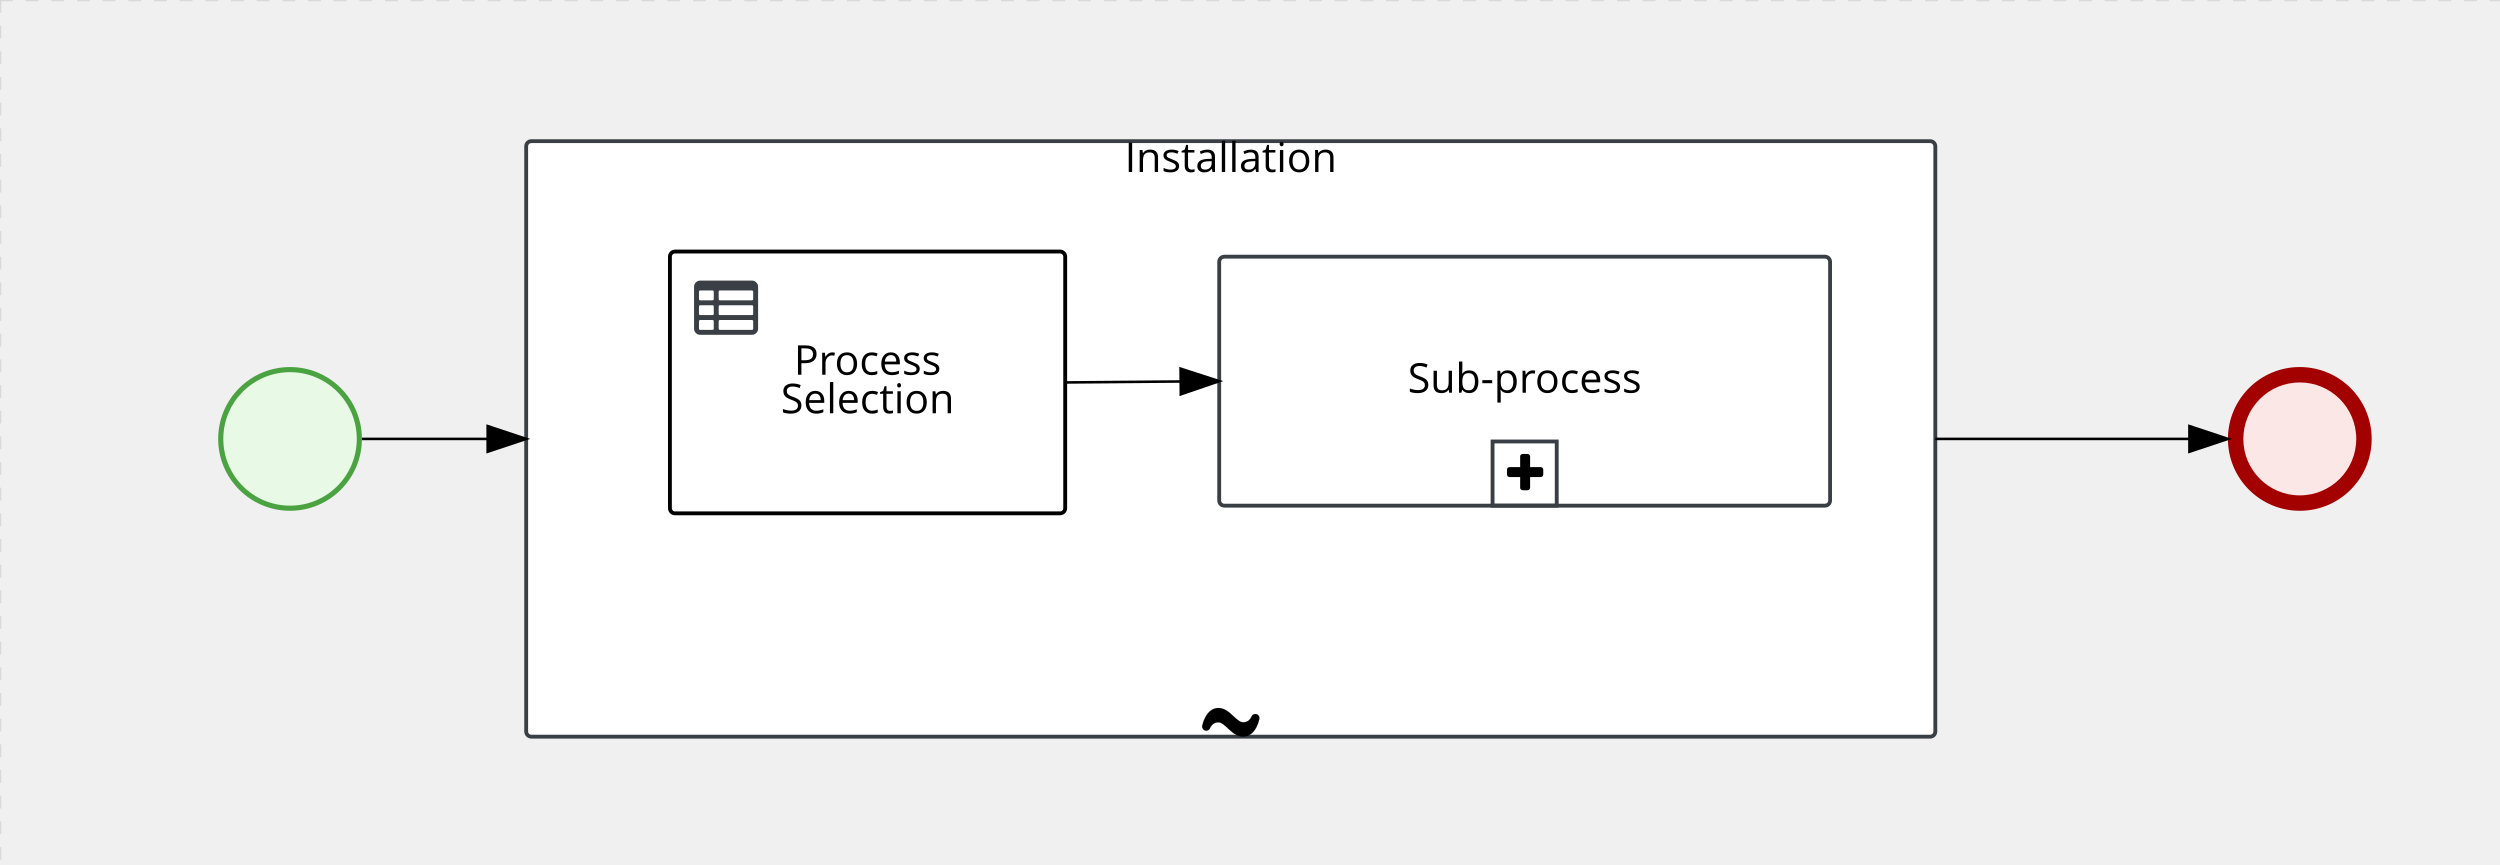
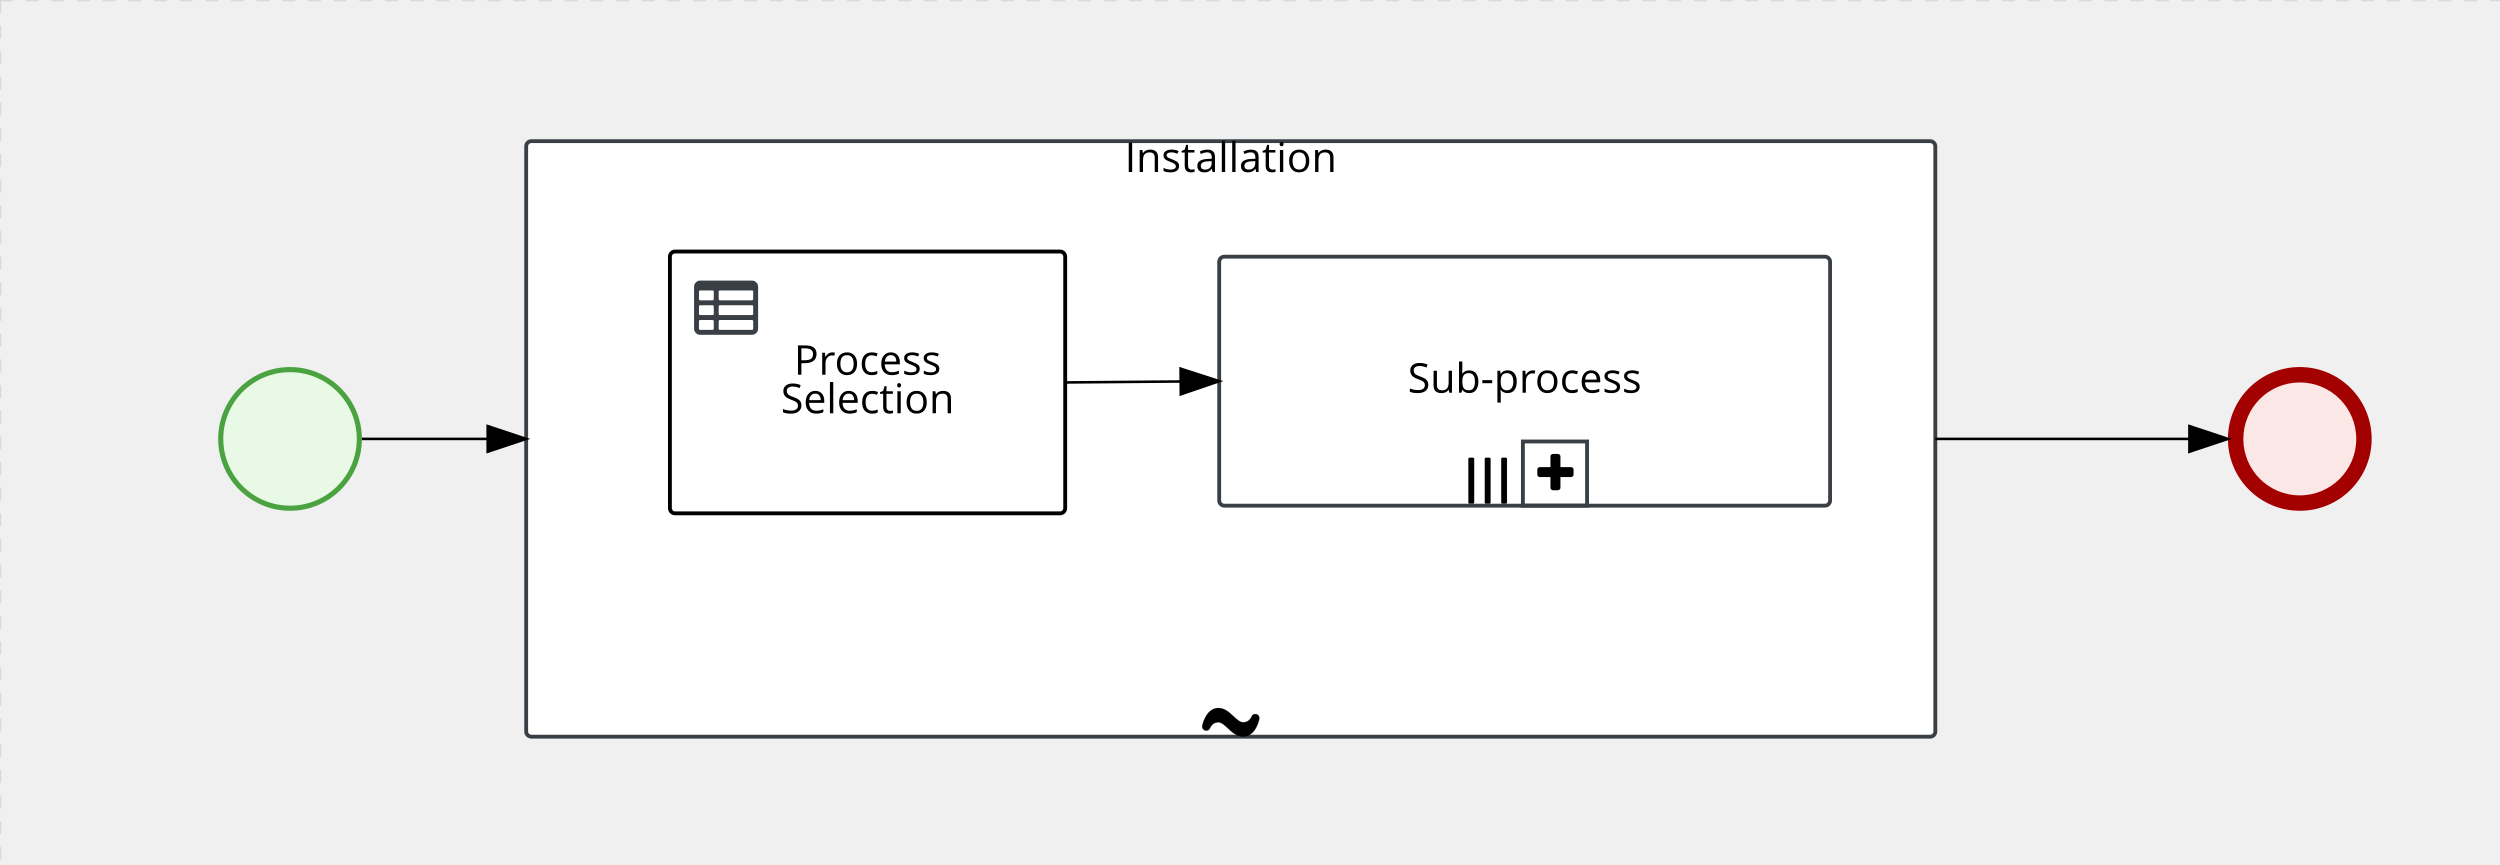
<svg xmlns="http://www.w3.org/2000/svg" version="1.1" width="974" height="337" viewBox="0 0 974 337">
  <defs />
  <g transform="matrix(1,0,0,1,0,0)">
    <g>
      <g>
        <g>
          <path fill="none" stroke="#d3d3d3" paint-order="fill stroke markers" d=" M 0 0 L 1200 0" stroke-miterlimit="10" stroke-opacity="0.8" stroke-dasharray="5" />
        </g>
        <g>
          <path fill="none" stroke="#d3d3d3" paint-order="fill stroke markers" d=" M 0 0 L 0 800" stroke-miterlimit="10" stroke-opacity="0.8" stroke-dasharray="5" />
        </g>
      </g>
      <g id="_EF70FC23-0ECA-4189-A097-E17DF87D973C" bpmn2nodeid="_EF70FC23-0ECA-4189-A097-E17DF87D973C" transform="matrix(1,0,0,1,868,143)">
        <g>
          <path fill="none" stroke="none" />
        </g>
        <g transform="matrix(0.125,0,0,0.125,0,0)">
          <g transform="matrix(1,0,0,1,0,0)">
            <path fill="#fce7e7" stroke="none" id="_EF70FC23-0ECA-4189-A097-E17DF87D973C?shapeType=BACKGROUND" paint-order="stroke fill markers" d=" M 0 0 M 444 224 C 444 263.9 434.2 300.8 414.4 334.5 C 394.7 368.2 368 394.9 334.4 414.5 C 300.8 434.1 263.9 444 224 444 C 184.1 444 147.2 434.2 113.5 414.4 C 79.8 394.7 53.1 368 33.5 334.4 C 13.9 300.8 4 263.9 4 224 C 4 184.1 13.8 147.2 33.6 113.5 C 53.4 79.8 80.1 53.1 113.6 33.5 C 147.1 13.9 184.1 4 224 4 C 263.9 4 300.8 13.8 334.5 33.6 C 368.2 53.4 394.9 80.1 414.5 113.6 C 434.1 147.1 444 184.1 444 224 Z" />
          </g>
          <g>
            <g transform="matrix(1,0,0,1,0,0)">
              <g transform="matrix(1,0,0,1,0,0)">
                <path fill="#a30000" stroke="none" id="_EF70FC23-0ECA-4189-A097-E17DF87D973C?shapeType=BORDER&amp;renderType=FILL" paint-order="stroke fill markers" d=" M 0 0 M 224 0 C 100.3 0 0 100.3 0 224 C 0 347.7 100.3 448 224 448 C 347.7 448 448 347.7 448 224 C 448 100.3 347.7 0 224 0 Z M 0 0 M 224 400 C 126.8 400 48 321.2 48 224 C 48 126.8 126.8 48 224 48 C 321.2 48 400 126.8 400 224 C 400 321.2 321.2 400 224 400 Z" />
              </g>
            </g>
          </g>
        </g>
        <g transform="matrix(1,0,0,1,28,61)" />
      </g>
      <g id="_0B1D28A9-7DA9-4883-8F5E-5F7403BD6220" bpmn2nodeid="_0B1D28A9-7DA9-4883-8F5E-5F7403BD6220" transform="matrix(1,0,0,1,205,55)">
        <g>
          <path fill="none" stroke="none" />
        </g>
        <g transform="matrix(1,0,0,1,0,0)">
          <path fill="#ffffff" stroke="none" id="_0B1D28A9-7DA9-4883-8F5E-5F7403BD6220?shapeType=BACKGROUND" paint-order="stroke fill markers" d=" M 2 0 L 547 0 L 547 0 A 2 2 0 0 1 549 2 L 549 230 L 549 230 A 2 2 0 0 1 547 232 L 2 232 L 2 232 A 2 2 0 0 1 0 230 L 0 2 L 0 2 A 2 2 0 0 1 2 0 Z" />
        </g>
        <g transform="matrix(1,0,0,1,0,0)">
-           <path fill="none" stroke="#393f44" id="_0B1D28A9-7DA9-4883-8F5E-5F7403BD6220?shapeType=BORDER&amp;renderType=STROKE" paint-order="fill stroke markers" d=" M 2 0 L 547 0 L 547 0 A 2 2 0 0 1 549 2 L 549 230 L 549 230 A 2 2 0 0 1 547 232 L 2 232 L 2 232 A 2 2 0 0 1 0 230 L 0 2 L 0 2 A 2 2 0 0 1 2 0 Z" stroke-miterlimit="10" stroke-width="1.5" stroke-dasharray="" />
+           <path fill="none" stroke="rgb(57,63,68)" id="_0B1D28A9-7DA9-4883-8F5E-5F7403BD6220?shapeType=BORDER&amp;renderType=STROKE" paint-order="fill stroke markers" d=" M 2 0 L 547 0 L 547 0 A 2 2 0 0 1 549 2 L 549 230 L 549 230 A 2 2 0 0 1 547 232 L 2 232 L 2 232 A 2 2 0 0 1 0 230 L 0 2 L 0 2 A 2 2 0 0 1 2 0 Z" stroke-miterlimit="10" stroke-width="1.5" stroke-dasharray="" />
        </g>
        <g transform="matrix(1,0,0,1,-21.7125,6.225)">
          <g transform="matrix(0.05,0,0,0.05,285,209)">
            <g transform="matrix(1,0,0,1,0,0)">
              <path fill="#000000" stroke="#000000" id="_0B1D28A9-7DA9-4883-8F5E-5F7403BD6220undefined" paint-order="fill stroke markers" d=" M 0 0 M 421.5 159.5 C 405.6 156.4 390.1 165.8 385.1 180.8 L 385.1 180.8 L 385.2 180.5 C 385.2 180.6 380.9 192.3 370.3 203.4 C 357.3 217 341.1 223.6 320.7 223.6 C 296.6 223.6 271.8 200.6 245.6 176.2 C 213.3 146.2 176.8 112.1 128.2 112.1 C 98.7 112.1 57 124.9 25.3 185.7 C 8.7 217.6 2.3 249.2 2 250.6 L 2 250.7 C 1.9 251.1 1.8 251.6 1.8 252 C 1.8 252.1 1.8 252.2 1.8 252.3 C 1.7 252.7 1.7 253.2 1.6 253.6 C 1.6 253.7 1.6 253.8 1.6 253.9 C 1.6 254.3 1.5 254.8 1.5 255.2 C 1.5 255.3 1.5 255.4 1.5 255.5 C 1.5 255.9 1.5 256.3 1.5 256.6 C 1.5 256.8 1.5 256.9 1.5 257.1 C 1.5 257.4 1.5 257.7 1.5 258 C 1.5 258.2 1.5 258.5 1.5 258.7 C 1.5 258.9 1.5 259.2 1.6 259.4 C 1.6 259.7 1.6 260 1.7 260.3 C 1.7 260.4 1.7 260.6 1.8 260.7 C 1.8 261.1 1.9 261.5 2 261.9 L 2 262 C 4.1 274.7 13.9 285.5 27.3 288.1 C 29.4 288.5 31.5 288.7 33.6 288.7 C 47.2 288.7 59.5 280 63.9 267 C 64.5 265.6 68.8 255.6 77.6 245.8 C 90.9 231.1 107.5 224 128.4 224 C 151.8 224 176.3 246.8 202.2 270.9 C 234.7 301.2 271.6 335.5 320.9 335.5 C 345.5 335.5 367.8 327 387.4 310.2 C 401.4 298.2 413.8 281.9 424.1 261.9 C 440.6 230 446.8 198.3 447 196.9 C 450.3 179.6 438.9 162.8 421.5 159.5 Z" stroke-miterlimit="10" stroke-dasharray="" />
            </g>
          </g>
        </g>
        <g transform="matrix(1,0,0,1,233.1836,0)">
          <text fill="#000000" stroke="none" font-family="Open Sans" font-size="12pt" font-style="normal" font-weight="normal" text-decoration="normal" x="41.316" y="12" text-anchor="middle" dominant-baseline="alphabetic">Installation</text>
-         </g>
-         <g id="_7AB0B4D7-08AB-46ED-8D35-8ED76C02A733" bpmn2nodeid="_7AB0B4D7-08AB-46ED-8D35-8ED76C02A733" transform="matrix(1,0,0,1,270,45)">
-           <g>
-             <path fill="none" stroke="none" />
-           </g>
-           <g transform="matrix(1,0,0,1,0,0)">
-             <path fill="#ffffff" stroke="none" id="_7AB0B4D7-08AB-46ED-8D35-8ED76C02A733?shapeType=BACKGROUND" paint-order="stroke fill markers" d=" M 2 0 L 236 0 L 236 0 A 2 2 0 0 1 238 2 L 238 95 L 238 95 A 2 2 0 0 1 236 97 L 2 97 L 2 97 A 2 2 0 0 1 0 95 L 0 2 L 0 2 A 2 2 0 0 1 2 0 Z" />
-           </g>
-           <g transform="matrix(1,0,0,1,0,0)">
-             <path fill="none" stroke="rgb(57,63,68)" id="_7AB0B4D7-08AB-46ED-8D35-8ED76C02A733?shapeType=BORDER&amp;renderType=STROKE" paint-order="fill stroke markers" d=" M 2 0 L 236 0 L 236 0 A 2 2 0 0 1 238 2 L 238 95 L 238 95 A 2 2 0 0 1 236 97 L 2 97 L 2 97 A 2 2 0 0 1 0 95 L 0 2 L 0 2 A 2 2 0 0 1 2 0 Z" stroke-miterlimit="10" stroke-width="1.5" stroke-dasharray="" />
-           </g>
-           <g transform="matrix(1,0,0,1,43.5,6)">
-             <g transform="matrix(1,0,0,1,0,0)">
-               <g transform="matrix(1,0,0,1,63,66)">
-                 <path fill="none" stroke="#393f44" id="_7AB0B4D7-08AB-46ED-8D35-8ED76C02A733undefined" paint-order="fill stroke markers" d=" M 0 0 L 25 0 L 25 25 L 0 25 L 0 0 Z Z" stroke-miterlimit="10" stroke-width="1.5" stroke-dasharray="" />
-               </g>
-               <g transform="matrix(0.04,0,0,0.04,68.64,69.6)">
-                 <path fill="#000000" stroke="#000000" id="_7AB0B4D7-08AB-46ED-8D35-8ED76C02A733undefined" paint-order="fill stroke markers" d=" M 0 0 M 352 184 L 352 232 C 352 238.7 349.7 244.3 345 249 C 340.3 253.7 334.7 256 328 256 L 224 256 L 224 360 C 224 366.7 221.7 372.3 217 377 C 212.3 381.7 206.7 384 200 384 L 152 384 C 145.3 384 139.7 381.7 135 377 C 130.3 372.3 128 366.7 128 360 L 128 256 L 24 256 C 17.3 256 11.7 253.7 7 249 C 2.3 244.3 0 238.7 0 232 L 0 184 C 0 177.3 2.3 171.7 7 167 C 11.7 162.3 17.3 160 24 160 L 128 160 L 128 56 C 128 49.3 130.3 43.7 135 39 C 139.7 34.3 145.3 32 152 32 L 200 32 C 206.7 32 212.3 34.3 217 39 C 221.7 43.7 224 49.3 224 56 L 224 160 L 328 160 C 334.7 160 340.3 162.3 345 167 C 349.7 171.7 352 177.3 352 184 Z" stroke-miterlimit="10" stroke-dasharray="" />
-               </g>
-             </g>
-           </g>
-           <g transform="matrix(1,0,0,1,55.32,6)">
-             <g transform="matrix(1,0,0,1,0,0)">
-               <g transform="matrix(1,0,0,1,63,66)">
-                 <path fill="none" stroke="none" />
-               </g>
-               <g transform="matrix(0.04,0,0,0.04,68.64,69.6)">
-                 <path fill="none" stroke="none" />
-               </g>
-               <g transform="matrix(0.04,0,0,0.04,40.32,71.04)">
-                 <path fill="none" stroke="none" />
-               </g>
-               <g transform="matrix(0.04,0,0,0.04,39.36,72)">
-                 <path fill="none" stroke="none" />
-               </g>
-             </g>
-           </g>
-           <g transform="matrix(1,0,0,1,73.45312,41)">
-             <text fill="#000000" stroke="none" font-family="Open Sans" font-size="12pt" font-style="normal" font-weight="normal" text-decoration="normal" x="45.547" y="12" text-anchor="middle" dominant-baseline="alphabetic">Sub-process</text>
-           </g>
        </g>
        <g id="_7D34E5EE-86DE-40AA-8B07-371B3AC2BA39" bpmn2nodeid="_7D34E5EE-86DE-40AA-8B07-371B3AC2BA39" transform="matrix(1,0,0,1,56,43)">
          <g>
            <path fill="none" stroke="none" />
          </g>
          <g transform="matrix(1,0,0,1,0,0)">
            <path fill="#ffffff" stroke="none" id="_7D34E5EE-86DE-40AA-8B07-371B3AC2BA39?shapeType=BACKGROUND" paint-order="stroke fill markers" d=" M 2 0 L 152 0 L 152 0 A 2 2 0 0 1 154 2 L 154 100 L 154 100 A 2 2 0 0 1 152 102 L 2 102 L 2 102 A 2 2 0 0 1 0 100 L 0 2 L 0 2 A 2 2 0 0 1 2 0 Z" />
          </g>
          <g transform="matrix(1,0,0,1,0,0)">
            <path fill="none" stroke="#000000" id="_7D34E5EE-86DE-40AA-8B07-371B3AC2BA39?shapeType=BORDER&amp;renderType=STROKE" paint-order="fill stroke markers" d=" M 2 0 L 152 0 L 152 0 A 2 2 0 0 1 154 2 L 154 100 L 154 100 A 2 2 0 0 1 152 102 L 2 102 L 2 102 A 2 2 0 0 1 0 100 L 0 2 L 0 2 A 2 2 0 0 1 2 0 Z" stroke-miterlimit="10" stroke-width="1.5" stroke-dasharray="" />
          </g>
          <g>
            <g transform="matrix(0.06,0,0,0.06,9.4,9.4)">
              <g transform="matrix(1,0,0,1,0,0)">
                <path fill="#393f44" stroke="none" id="_7D34E5EE-86DE-40AA-8B07-371B3AC2BA39undefined" paint-order="stroke fill markers" d=" M 0 0 M 128 344 L 128 296 C 128 293.7 127.2 291.8 125.8 290.2 C 124.4 288.6 122.4 288 120 288 L 40 288 C 37.7 288 35.8 288.8 34.2 290.2 C 32.6 291.6 32 293.7 32 296 L 32 344 C 32 346.3 32.8 348.2 34.2 349.8 C 35.6 351.4 37.6 352 40 352 L 120 352 C 122.3 352 124.2 351.2 125.8 349.8 C 127.4 348.4 128 346.3 128 344 Z M 0 0 M 128 248 L 128 200 C 128 197.7 127.2 195.8 125.8 194.2 C 124.4 192.6 122.4 192 120 192 L 40 192 C 37.7 192 35.8 192.8 34.2 194.2 C 32.6 195.6 32 197.7 32 200 L 32 248 C 32 250.3 32.8 252.2 34.2 253.8 C 35.6 255.4 37.6 256 40 256 L 120 256 C 122.3 256 124.2 255.2 125.8 253.8 C 127.4 252.4 128 250.3 128 248 Z M 0 0 M 376 352 C 378.3 352 380.2 351.2 381.8 349.8 C 383.4 348.4 384 346.4 384 344 L 384 296 C 384 293.7 383.2 291.8 381.8 290.2 C 380.4 288.6 378.4 288 376 288 L 168 288 C 165.7 288 163.8 288.8 162.2 290.2 C 160.6 291.6 160 293.6 160 296 L 160 344 C 160 346.3 160.8 348.2 162.2 349.8 C 163.6 351.4 165.6 352 168 352 L 376 352 Z M 0 0 M 128 152 L 128 104 C 128 101.7 127.2 99.8 125.8 98.2 C 124.4 96.6 122.3 96 120 96 L 40 96 C 37.7 96 35.8 96.8 34.2 98.2 C 32.6 99.6 32 101.7 32 104 L 32 152 C 32 154.3 32.8 156.2 34.2 157.8 C 35.6 159.4 37.6 160 40 160 L 120 160 C 122.3 160 124.2 159.2 125.8 157.8 C 127.4 156.4 128 154.3 128 152 Z M 0 0 M 376 256 C 378.3 256 380.2 255.2 381.8 253.8 C 383.4 252.4 384 250.4 384 248 L 384 200 C 384 197.7 383.2 195.8 381.8 194.2 C 380.4 192.6 378.4 192 376 192 L 168 192 C 165.7 192 163.8 192.8 162.2 194.2 C 160.6 195.6 160 197.6 160 200 L 160 248 C 160 250.3 160.8 252.2 162.2 253.8 C 163.6 255.4 165.6 256 168 256 L 376 256 Z M 0 0 M 376 160 C 378.3 160 380.2 159.2 381.8 157.8 C 383.4 156.4 384 154.4 384 152 L 384 104 C 384 101.7 383.2 99.8 381.8 98.2 C 380.4 96.6 378.3 96 376 96 L 168 96 C 165.7 96 163.8 96.8 162.2 98.2 C 160.6 99.6 160 101.6 160 104 L 160 152 C 160 154.3 160.8 156.2 162.2 157.8 C 163.6 159.4 165.6 160 168 160 L 376 160 Z M 0 0 M 416 72 L 416 344 C 416 355 412.1 364.4 404.2 372.2 C 396.3 380 387 384 376 384 L 40 384 C 29 384 19.6 380.1 11.8 372.2 C 4 364.3 0 355 0 344 L 0 72 C 0 61 3.9 51.6 11.8 43.8 C 19.7 36 29 32 40 32 L 376 32 C 387 32 396.4 35.9 404.2 43.8 C 412 51.7 416 61 416 72 Z" />
              </g>
            </g>
          </g>
          <g transform="matrix(1,0,0,1,43.21094,36)">
            <text fill="#000000" stroke="none" font-family="Open Sans" font-size="12pt" font-style="normal" font-weight="normal" text-decoration="normal" x="33.789" y="12" text-anchor="middle" dominant-baseline="alphabetic">Process  </text>
            <text fill="#000000" stroke="none" font-family="Open Sans" font-size="12pt" font-style="normal" font-weight="normal" text-decoration="normal" x="33.789" y="27" text-anchor="middle" dominant-baseline="alphabetic">Selection</text>
          </g>
        </g>
+         <g id="_7AB0B4D7-08AB-46ED-8D35-8ED76C02A733" bpmn2nodeid="_7AB0B4D7-08AB-46ED-8D35-8ED76C02A733" transform="matrix(1,0,0,1,270,45)">
+           <g>
+             <path fill="none" stroke="none" />
+           </g>
+           <g transform="matrix(1,0,0,1,0,0)">
+             <path fill="#ffffff" stroke="none" id="_7AB0B4D7-08AB-46ED-8D35-8ED76C02A733?shapeType=BACKGROUND" paint-order="stroke fill markers" d=" M 2 0 L 236 0 L 236 0 A 2 2 0 0 1 238 2 L 238 95 L 238 95 A 2 2 0 0 1 236 97 L 2 97 L 2 97 A 2 2 0 0 1 0 95 L 0 2 L 0 2 A 2 2 0 0 1 2 0 Z" />
+           </g>
+           <g transform="matrix(1,0,0,1,0,0)">
+             <path fill="none" stroke="rgb(57,63,68)" id="_7AB0B4D7-08AB-46ED-8D35-8ED76C02A733?shapeType=BORDER&amp;renderType=STROKE" paint-order="fill stroke markers" d=" M 2 0 L 236 0 L 236 0 A 2 2 0 0 1 238 2 L 238 95 L 238 95 A 2 2 0 0 1 236 97 L 2 97 L 2 97 A 2 2 0 0 1 0 95 L 0 2 L 0 2 A 2 2 0 0 1 2 0 Z" stroke-miterlimit="10" stroke-width="1.5" stroke-dasharray="" />
+           </g>
+           <g transform="matrix(1,0,0,1,43.5,6)">
+             <g transform="matrix(1,0,0,1,0,0)">
+               <g transform="matrix(1,0,0,1,63,66)">
+                 <path fill="none" stroke="none" />
+               </g>
+               <g transform="matrix(0.04,0,0,0.04,68.64,69.6)">
+                 <path fill="none" stroke="none" />
+               </g>
+             </g>
+           </g>
+           <g transform="matrix(1,0,0,1,55.32,6)">
+             <g transform="matrix(1,0,0,1,0,0)">
+               <g transform="matrix(1,0,0,1,63,66)">
+                 <path fill="none" stroke="#393f44" id="_7AB0B4D7-08AB-46ED-8D35-8ED76C02A733undefined" paint-order="fill stroke markers" d=" M 0 0 L 25 0 L 25 25 L 0 25 L 0 0 Z Z" stroke-miterlimit="10" stroke-width="1.5" stroke-dasharray="" />
+               </g>
+               <g transform="matrix(0.04,0,0,0.04,68.64,69.6)">
+                 <path fill="#000000" stroke="#000000" id="_7AB0B4D7-08AB-46ED-8D35-8ED76C02A733undefined" paint-order="fill stroke markers" d=" M 0 0 M 352 184 L 352 232 C 352 238.7 349.7 244.3 345 249 C 340.3 253.7 334.7 256 328 256 L 224 256 L 224 360 C 224 366.7 221.7 372.3 217 377 C 212.3 381.7 206.7 384 200 384 L 152 384 C 145.3 384 139.7 381.7 135 377 C 130.3 372.3 128 366.7 128 360 L 128 256 L 24 256 C 17.3 256 11.7 253.7 7 249 C 2.3 244.3 0 238.7 0 232 L 0 184 C 0 177.3 2.3 171.7 7 167 C 11.7 162.3 17.3 160 24 160 L 128 160 L 128 56 C 128 49.3 130.3 43.7 135 39 C 139.7 34.3 145.3 32 152 32 L 200 32 C 206.7 32 212.3 34.3 217 39 C 221.7 43.7 224 49.3 224 56 L 224 160 L 328 160 C 334.7 160 340.3 162.3 345 167 C 349.7 171.7 352 177.3 352 184 Z" stroke-miterlimit="10" stroke-dasharray="" />
+               </g>
+               <g transform="matrix(0.04,0,0,0.04,40.32,71.04)">
+                 <path fill="#000000" stroke="#000000" id="_7AB0B4D7-08AB-46ED-8D35-8ED76C02A733undefined" paint-order="fill stroke markers" d=" M 0 0 M 92 44 L 92 468 C 92 474.6 86.6 480 80 480 L 48 480 C 41.4 480 36 474.6 36 468 L 36 44 C 36 37.4 41.4 32 48 32 L 80 32 C 86.6 32 92 37.4 92 44 Z M 0 0 M 252 44 L 252 468 C 252 474.6 246.6 480 240 480 L 208 480 C 201.4 480 196 474.6 196 468 L 196 44 C 196 37.4 201.4 32 208 32 L 240 32 C 246.6 32 252 37.4 252 44 Z M 0 0 M 412 44 L 412 468 C 412 474.6 406.6 480 400 480 L 368 480 C 361.4 480 356 474.6 356 468 L 356 44 C 356 37.4 361.4 32 368 32 L 400 32 C 406.6 32 412 37.4 412 44 Z" stroke-miterlimit="10" stroke-dasharray="" />
+               </g>
+               <g transform="matrix(0.04,0,0,0.04,39.36,72)">
+                 <path fill="none" stroke="none" />
+               </g>
+             </g>
+           </g>
+           <g transform="matrix(1,0,0,1,73.45312,41)">
+             <text fill="#000000" stroke="none" font-family="Open Sans" font-size="12pt" font-style="normal" font-weight="normal" text-decoration="normal" x="45.547" y="12" text-anchor="middle" dominant-baseline="alphabetic">Sub-process</text>
+           </g>
+         </g>
      </g>
      <g id="_F7CE4A2A-03DF-4857-86C9-31D23C67BA7E" bpmn2nodeid="_F7CE4A2A-03DF-4857-86C9-31D23C67BA7E" transform="matrix(1,0,0,1,85,143)">
        <g>
          <path fill="none" stroke="none" />
        </g>
        <g transform="matrix(0.125,0,0,0.125,0,0)">
          <g transform="matrix(1,0,0,1,0,0)">
            <path fill="#e8fae6" stroke="none" id="_F7CE4A2A-03DF-4857-86C9-31D23C67BA7E?shapeType=BACKGROUND" paint-order="stroke fill markers" d=" M 0 0 M 444 224 C 444 263.9 434.2 300.8 414.4 334.5 C 394.7 368.2 368 394.9 334.4 414.5 C 300.8 434.1 263.9 444 224 444 C 184.1 444 147.2 434.2 113.5 414.4 C 79.8 394.7 53.1 368 33.5 334.4 C 13.9 300.8 4 263.9 4 224 C 4 184.1 13.8 147.2 33.6 113.5 C 53.4 79.8 80.1 53.1 113.6 33.5 C 147.1 13.9 184.1 4 224 4 C 263.9 4 300.8 13.8 334.5 33.6 C 368.2 53.4 394.9 80.1 414.5 113.6 C 434.1 147.1 444 184.1 444 224 Z" />
          </g>
          <g>
            <g transform="matrix(1,0,0,1,0,0)">
              <g transform="matrix(1,0,0,1,0,0)">
                <path fill="#4aa241" stroke="none" id="_F7CE4A2A-03DF-4857-86C9-31D23C67BA7E?shapeType=BORDER&amp;renderType=FILL" paint-order="stroke fill markers" d=" M 0 0 M 224 0 C 100.3 0 0 100.3 0 224 C 0 347.7 100.3 448 224 448 C 347.7 448 448 347.7 448 224 C 448 100.3 347.7 0 224 0 Z M 0 0 M 224 432 C 109.1 432 16 338.9 16 224 C 16 109.1 109.1 16 224 16 C 338.9 16 432 109.1 432 224 C 432 338.9 338.9 432 224 432 Z" />
              </g>
            </g>
          </g>
        </g>
        <g transform="matrix(1,0,0,1,28,61)" />
-       </g>
-       <g id="_8B8C59EA-D420-4C74-8EB0-DD4E678021E3" bpmn2nodeid="_8B8C59EA-D420-4C74-8EB0-DD4E678021E3">
-         <g>
-           <path fill="none" stroke="#000000" paint-order="fill stroke markers" d=" M 415 149 L 460.001 148.625" stroke-miterlimit="10" stroke-dasharray="" />
-         </g>
-         <g transform="matrix(1,0,0,1,415,149)" />
-         <g transform="matrix(0.008333044,0.9999653,-0.9999653,0.008333044,474.9583,143.5002)">
-           <path fill="#000000" stroke="#000000" paint-order="fill stroke markers" d=" M 10 15 L 0 15 L 5 0 Z" stroke-miterlimit="10" stroke-dasharray="" />
-         </g>
-         <g transform="matrix(1,0,0,1,415.0833,138.7503)" />
      </g>
      <g id="_7E310905-B7A3-41A4-B01B-E2AB0501438E" bpmn2nodeid="_7E310905-B7A3-41A4-B01B-E2AB0501438E">
        <g>
          <path fill="none" stroke="#000000" paint-order="fill stroke markers" d=" M 141 171 L 190 171" stroke-miterlimit="10" stroke-dasharray="" />
        </g>
        <g transform="matrix(1,0,0,1,141,171)" />
        <g transform="matrix(6.123233995736766e-17,1,-1,6.123233995736766e-17,205,166)">
          <path fill="#000000" stroke="#000000" paint-order="fill stroke markers" d=" M 10 15 L 0 15 L 5 0 Z" stroke-miterlimit="10" stroke-dasharray="" />
        </g>
        <g transform="matrix(1,0,0,1,141,161)" />
      </g>
      <g id="_5E7BCCE5-99DC-4A78-B952-4097B9E975F8" bpmn2nodeid="_5E7BCCE5-99DC-4A78-B952-4097B9E975F8">
        <g>
          <path fill="none" stroke="#000000" paint-order="fill stroke markers" d=" M 754 171 L 853 171" stroke-miterlimit="10" stroke-dasharray="" />
        </g>
        <g transform="matrix(1,0,0,1,754,171)" />
        <g transform="matrix(6.123233995736766e-17,1,-1,6.123233995736766e-17,868,166)">
          <path fill="#000000" stroke="#000000" paint-order="fill stroke markers" d=" M 10 15 L 0 15 L 5 0 Z" stroke-miterlimit="10" stroke-dasharray="" />
        </g>
        <g transform="matrix(1,0,0,1,754,161)" />
      </g>
      <g transform="matrix(1,0,0,1,868,143)" />
      <g transform="matrix(1,0,0,1,205,55)" />
      <g transform="matrix(1,0,0,1,261,98)" />
      <g transform="matrix(1,0,0,1,85,143)" />
+       <g id="_8B8C59EA-D420-4C74-8EB0-DD4E678021E3" bpmn2nodeid="_8B8C59EA-D420-4C74-8EB0-DD4E678021E3">
+         <g>
+           <path fill="none" stroke="#000000" paint-order="fill stroke markers" d=" M 415 149 L 460.001 148.625" stroke-miterlimit="10" stroke-dasharray="" />
+         </g>
+         <g transform="matrix(1,0,0,1,415,149)" />
+         <g transform="matrix(0.008333044,0.9999653,-0.9999653,0.008333044,474.9583,143.5002)">
+           <path fill="#000000" stroke="#000000" paint-order="fill stroke markers" d=" M 10 15 L 0 15 L 5 0 Z" stroke-miterlimit="10" stroke-dasharray="" />
+         </g>
+         <g transform="matrix(1,0,0,1,415.0833,138.7503)" />
+       </g>
      <g transform="matrix(1,0,0,1,475,100)" />
    </g>
  </g>
</svg>
